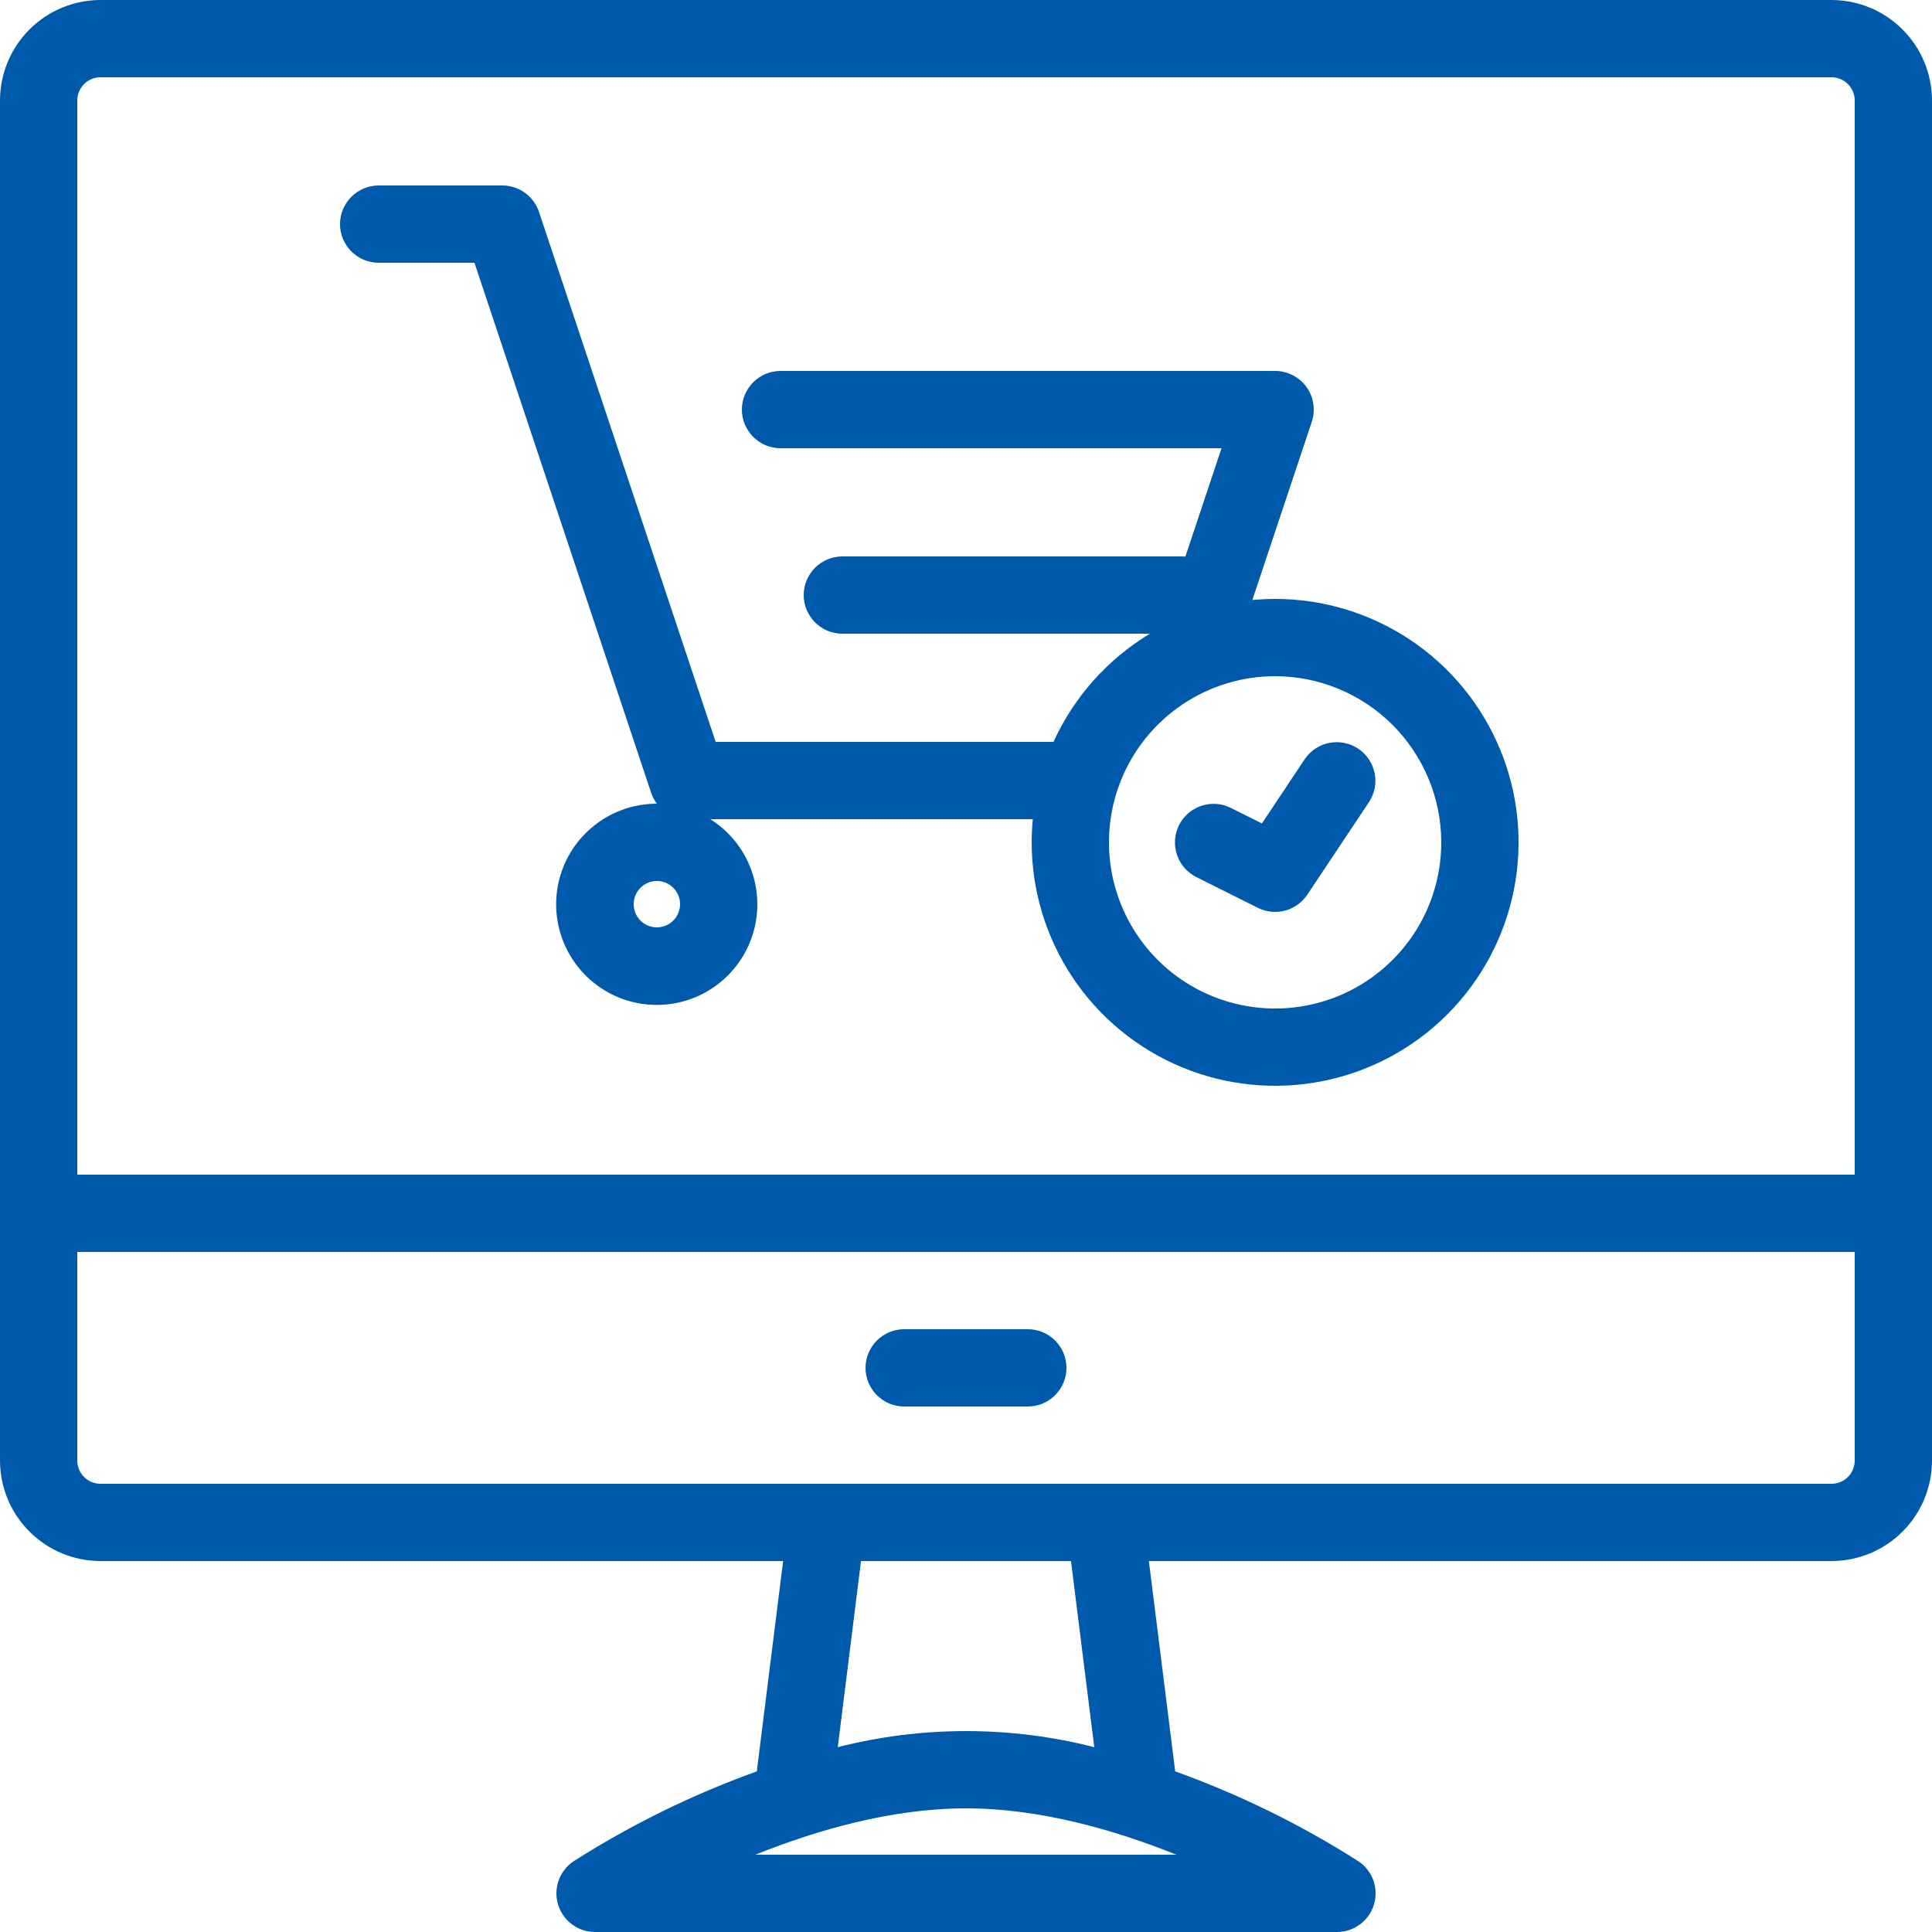
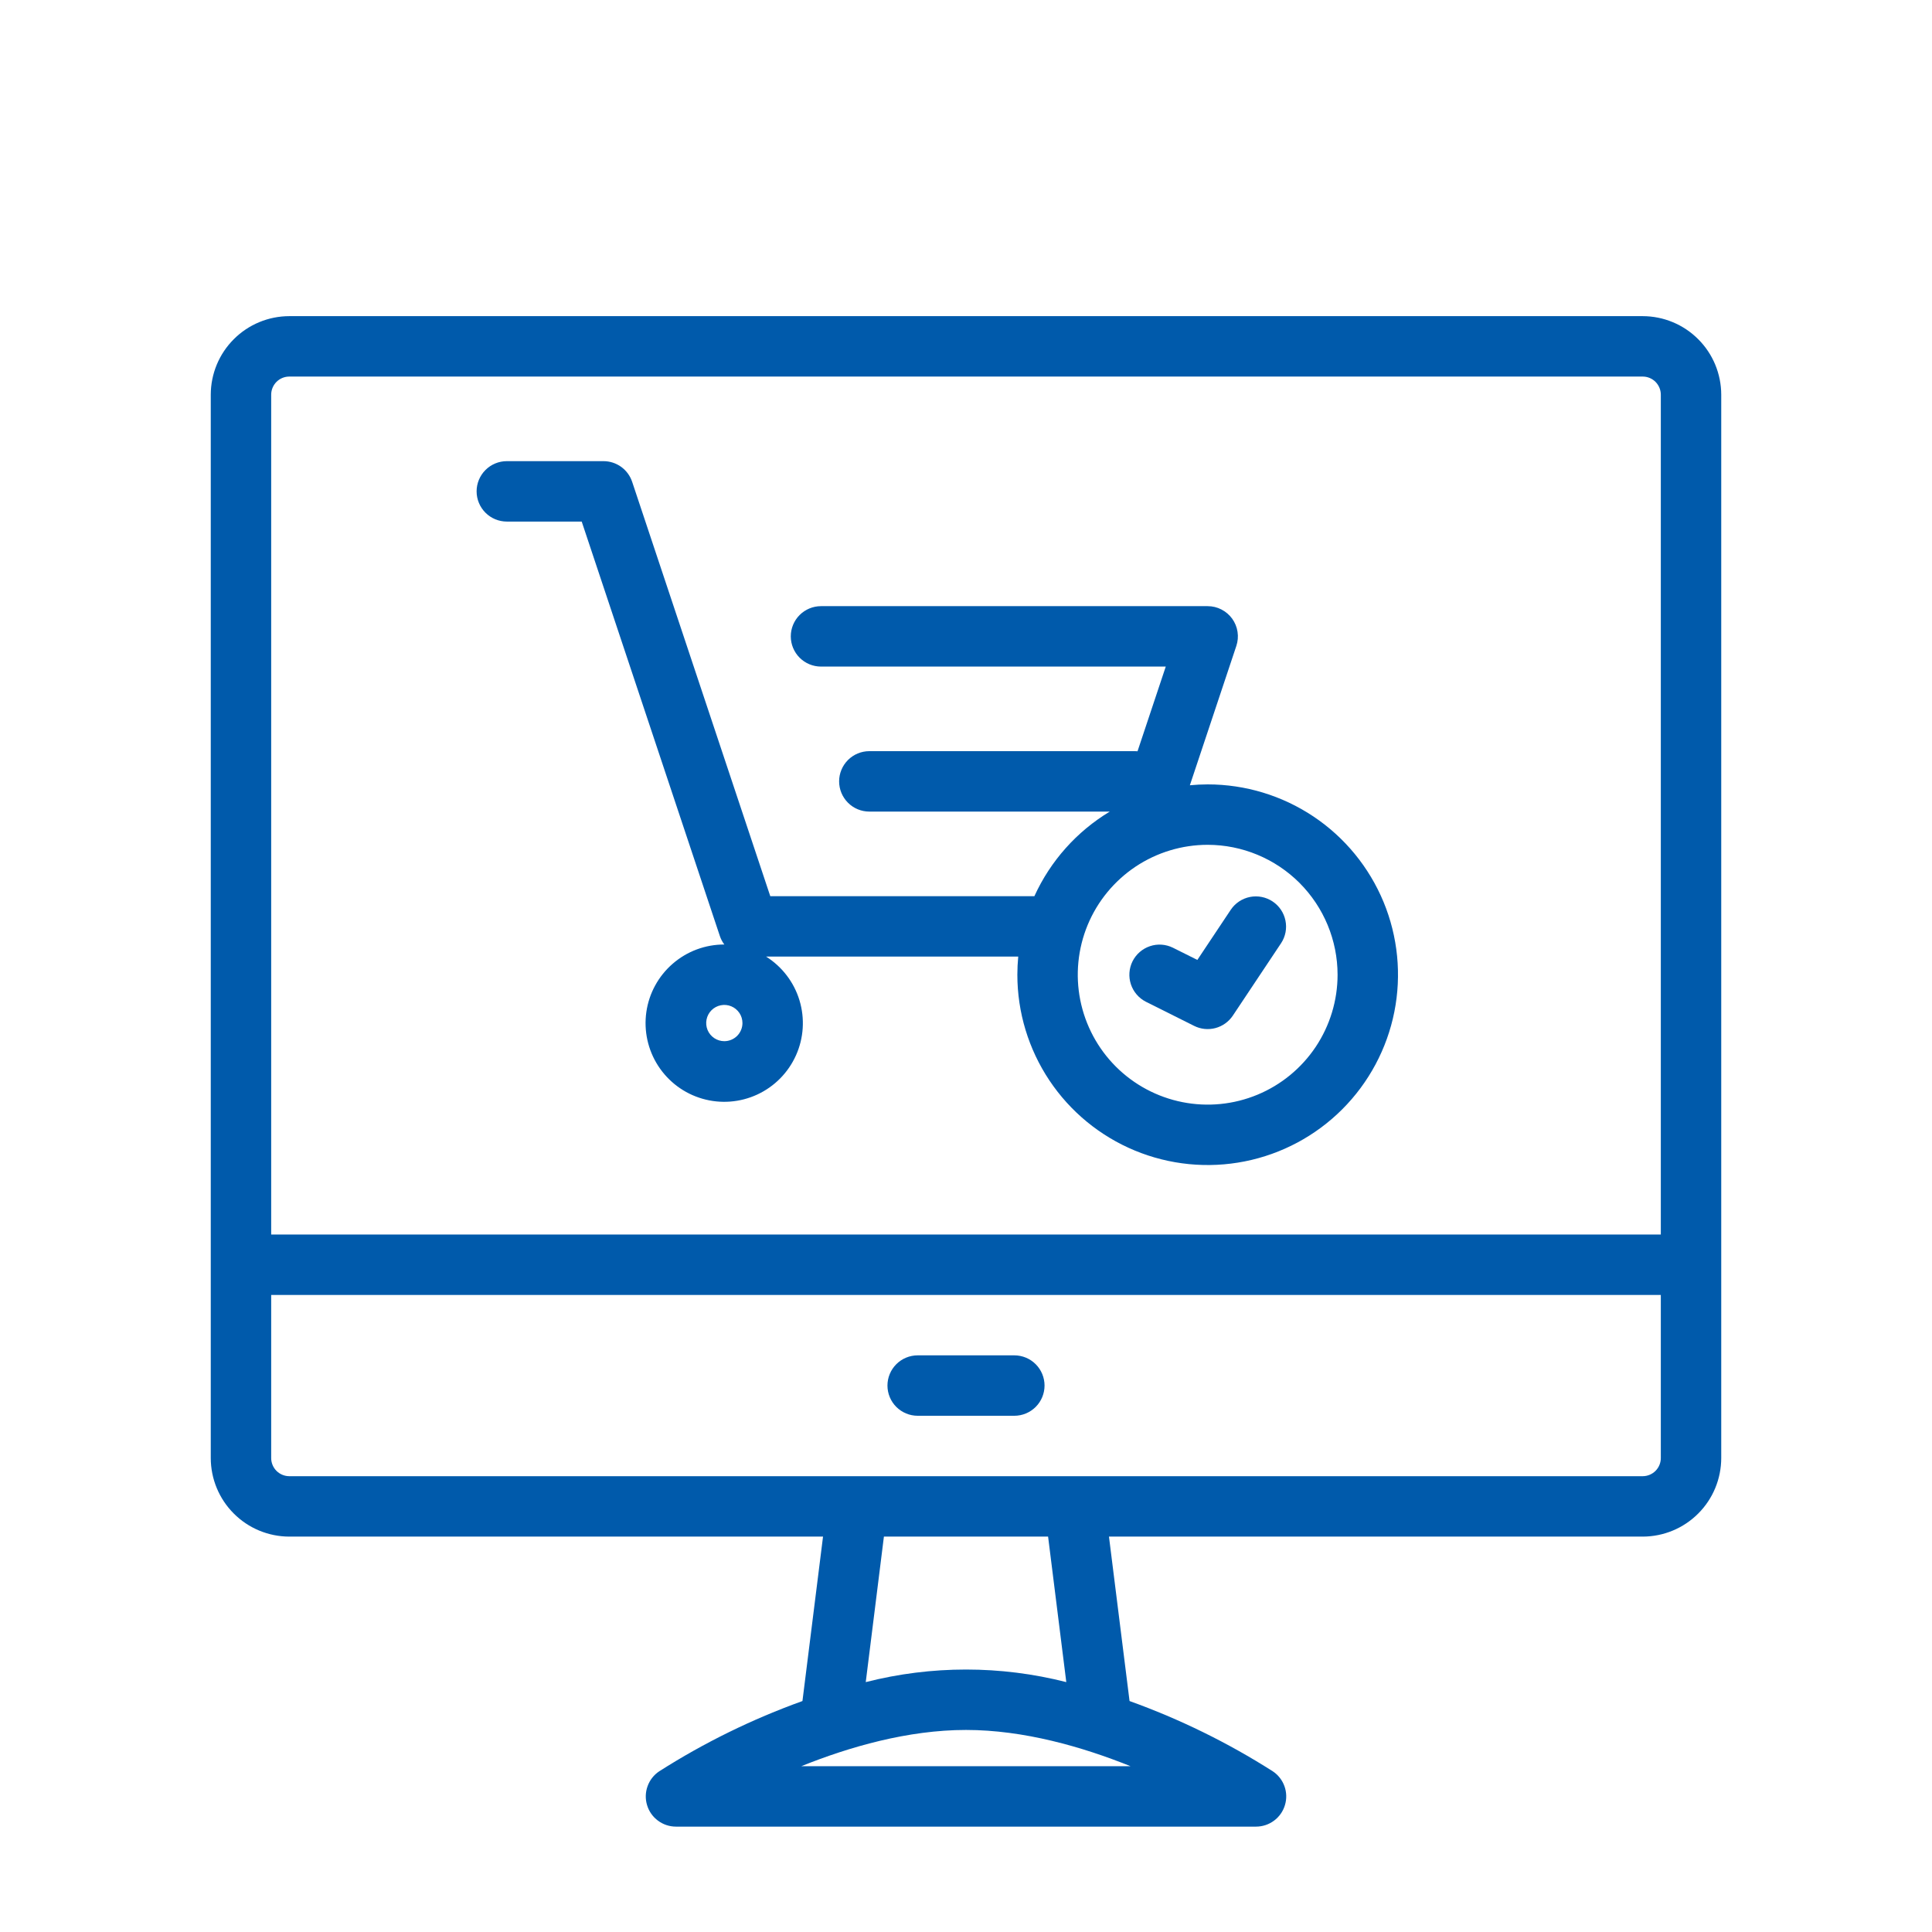
- <svg xmlns="http://www.w3.org/2000/svg" width="43" height="43" viewBox="0 0 43 43" fill="none">
-   <path d="M40.764 0H2.236C1.643 0.001 1.075 0.236 0.656 0.656C0.236 1.075 0.001 1.643 0 2.236V32.508C0.001 33.101 0.236 33.669 0.656 34.088C1.075 34.508 1.643 34.743 2.236 34.744H17.43L16.844 39.425C15.415 39.939 14.048 40.609 12.767 41.425C12.613 41.527 12.497 41.676 12.435 41.85C12.372 42.023 12.367 42.213 12.421 42.389C12.475 42.566 12.583 42.721 12.732 42.831C12.88 42.941 13.059 43 13.244 43H29.756C29.941 43 30.12 42.941 30.268 42.831C30.417 42.721 30.526 42.566 30.579 42.389C30.633 42.213 30.628 42.023 30.566 41.85C30.503 41.676 30.387 41.527 30.233 41.425C28.952 40.609 27.585 39.939 26.156 39.425L25.57 34.744H40.764C41.357 34.743 41.925 34.508 42.344 34.088C42.764 33.669 42.999 33.101 43 32.508V2.236C42.999 1.643 42.764 1.075 42.344 0.656C41.925 0.236 41.357 0.001 40.764 0ZM2.236 1.72H40.764C40.901 1.72 41.032 1.775 41.129 1.871C41.225 1.968 41.28 2.099 41.28 2.236V26.144H1.72V2.236C1.72 2.099 1.775 1.968 1.871 1.871C1.968 1.775 2.099 1.72 2.236 1.72ZM17.372 41.28H16.811C18.178 40.73 19.847 40.248 21.5 40.248C23.147 40.248 24.816 40.73 26.183 41.28H17.372ZM24.355 38.886C22.482 38.409 20.519 38.409 18.646 38.886L19.163 34.744H23.837L24.355 38.886ZM41.28 32.508C41.28 32.645 41.225 32.776 41.129 32.873C41.032 32.969 40.901 33.024 40.764 33.024H2.236C2.099 33.024 1.968 32.969 1.871 32.873C1.775 32.776 1.72 32.645 1.72 32.508V27.864H41.28V32.508Z" fill="#005AAB" />
-   <path d="M20.124 31.304H22.876C23.104 31.304 23.323 31.213 23.484 31.052C23.645 30.891 23.736 30.672 23.736 30.444C23.736 30.216 23.645 29.997 23.484 29.836C23.323 29.675 23.104 29.584 22.876 29.584H20.124C19.896 29.584 19.677 29.675 19.516 29.836C19.355 29.997 19.264 30.216 19.264 30.444C19.264 30.672 19.355 30.891 19.516 31.052C19.677 31.213 19.896 31.304 20.124 31.304Z" fill="#005AAB" />
-   <path d="M8.428 5.848H10.56L14.492 17.644C14.521 17.732 14.565 17.814 14.62 17.888C14.08 17.887 13.559 18.081 13.151 18.435C12.743 18.788 12.476 19.277 12.4 19.811C12.324 20.346 12.444 20.89 12.737 21.343C13.03 21.796 13.476 22.128 13.995 22.278C14.513 22.428 15.068 22.386 15.558 22.159C16.048 21.932 16.439 21.536 16.66 21.043C16.881 20.551 16.916 19.995 16.76 19.479C16.604 18.962 16.266 18.52 15.809 18.232H22.987C22.971 18.402 22.962 18.574 22.962 18.748C22.962 19.82 23.28 20.867 23.875 21.758C24.47 22.649 25.317 23.344 26.307 23.754C27.297 24.164 28.386 24.271 29.437 24.062C30.488 23.853 31.453 23.337 32.211 22.579C32.969 21.821 33.485 20.856 33.694 19.805C33.903 18.754 33.796 17.665 33.386 16.675C32.975 15.685 32.281 14.838 31.39 14.243C30.499 13.648 29.452 13.33 28.38 13.33C28.209 13.33 28.04 13.339 27.873 13.354L29.196 9.388C29.239 9.259 29.251 9.121 29.23 8.986C29.21 8.852 29.157 8.724 29.078 8.613C28.998 8.503 28.893 8.413 28.772 8.351C28.651 8.288 28.516 8.256 28.38 8.256H17.372C17.144 8.256 16.925 8.347 16.764 8.508C16.603 8.669 16.512 8.888 16.512 9.116C16.512 9.344 16.603 9.563 16.764 9.724C16.925 9.885 17.144 9.976 17.372 9.976H27.187L26.383 12.387C26.361 12.386 26.338 12.384 26.316 12.384H18.748C18.52 12.384 18.301 12.475 18.14 12.636C17.979 12.797 17.888 13.016 17.888 13.244C17.888 13.472 17.979 13.691 18.14 13.852C18.301 14.014 18.52 14.104 18.748 14.104H25.593C24.651 14.672 23.903 15.511 23.447 16.512H15.928L11.996 4.716C11.939 4.545 11.829 4.396 11.683 4.29C11.536 4.185 11.361 4.128 11.18 4.128H8.428C8.2 4.128 7.981 4.219 7.82 4.38C7.659 4.541 7.568 4.76 7.568 4.988C7.568 5.216 7.659 5.435 7.82 5.596C7.981 5.757 8.2 5.848 8.428 5.848ZM14.62 20.64C14.518 20.64 14.418 20.61 14.333 20.553C14.248 20.496 14.182 20.416 14.143 20.322C14.104 20.227 14.094 20.123 14.114 20.023C14.134 19.923 14.183 19.831 14.255 19.759C14.327 19.687 14.419 19.638 14.519 19.618C14.619 19.598 14.723 19.608 14.818 19.647C14.912 19.686 14.992 19.753 15.049 19.837C15.106 19.922 15.136 20.022 15.136 20.124C15.136 20.261 15.081 20.392 14.985 20.489C14.888 20.585 14.757 20.64 14.62 20.64ZM32.078 18.748C32.078 19.48 31.861 20.194 31.455 20.803C31.048 21.411 30.471 21.885 29.795 22.165C29.119 22.445 28.376 22.518 27.659 22.375C26.941 22.232 26.282 21.88 25.765 21.363C25.248 20.846 24.896 20.187 24.753 19.47C24.61 18.752 24.684 18.009 24.963 17.333C25.243 16.657 25.717 16.08 26.326 15.673C26.934 15.267 27.649 15.05 28.38 15.05C29.36 15.051 30.3 15.441 30.994 16.134C31.687 16.828 32.077 17.768 32.078 18.748Z" fill="#005AAB" />
-   <path d="M26.619 19.517L27.995 20.205C28.183 20.299 28.398 20.321 28.601 20.267C28.803 20.213 28.979 20.087 29.096 19.913L30.471 17.849C30.596 17.659 30.64 17.428 30.594 17.206C30.549 16.984 30.417 16.788 30.229 16.663C30.04 16.537 29.809 16.491 29.587 16.534C29.364 16.578 29.168 16.707 29.04 16.895L28.086 18.327L27.389 17.979C27.186 17.879 26.951 17.863 26.735 17.936C26.52 18.009 26.343 18.163 26.241 18.366C26.14 18.569 26.123 18.804 26.194 19.02C26.265 19.235 26.418 19.414 26.62 19.517L26.619 19.517Z" fill="#005AAB" />
+ <svg xmlns="http://www.w3.org/2000/svg" width="55" height="55" viewBox="0 0 55 55" fill="none">
+   <path d="M46.764 9H8.236C7.643 9.001 7.075 9.236 6.656 9.656C6.236 10.075 6.001 10.643 6 11.236V41.508C6.001 42.101 6.236 42.669 6.656 43.088C7.075 43.508 7.643 43.743 8.236 43.744H23.43L22.844 48.425C21.415 48.939 20.048 49.609 18.767 50.425C18.613 50.527 18.497 50.676 18.435 50.85C18.372 51.023 18.367 51.213 18.421 51.389C18.474 51.566 18.583 51.721 18.732 51.831C18.88 51.941 19.059 52 19.244 52H35.756C35.941 52 36.12 51.941 36.268 51.831C36.417 51.721 36.526 51.566 36.579 51.389C36.633 51.213 36.628 51.023 36.566 50.85C36.503 50.676 36.387 50.527 36.233 50.425C34.952 49.609 33.585 48.939 32.156 48.425L31.57 43.744H46.764C47.357 43.743 47.925 43.508 48.344 43.088C48.764 42.669 48.999 42.101 49 41.508V11.236C48.999 10.643 48.764 10.075 48.344 9.656C47.925 9.236 47.357 9.001 46.764 9ZM8.236 10.72H46.764C46.901 10.72 47.032 10.774 47.129 10.871C47.225 10.968 47.28 11.099 47.28 11.236V35.144H7.72V11.236C7.72 11.099 7.775 10.968 7.871 10.871C7.968 10.774 8.099 10.72 8.236 10.72ZM23.372 50.28H22.811C24.178 49.73 25.847 49.248 27.5 49.248C29.147 49.248 30.816 49.73 32.184 50.28H23.372ZM30.355 47.886C28.482 47.409 26.519 47.409 24.646 47.886L25.163 43.744H29.837L30.355 47.886ZM47.28 41.508C47.28 41.645 47.225 41.776 47.129 41.873C47.032 41.969 46.901 42.024 46.764 42.024H8.236C8.099 42.024 7.968 41.969 7.871 41.873C7.775 41.776 7.72 41.645 7.72 41.508V36.864H47.28V41.508Z" fill="#005AAB" />
+   <path d="M26.124 40.304H28.876C29.104 40.304 29.323 40.213 29.484 40.052C29.645 39.891 29.736 39.672 29.736 39.444C29.736 39.216 29.645 38.997 29.484 38.836C29.323 38.675 29.104 38.584 28.876 38.584H26.124C25.896 38.584 25.677 38.675 25.516 38.836C25.355 38.997 25.264 39.216 25.264 39.444C25.264 39.672 25.355 39.891 25.516 40.052C25.677 40.213 25.896 40.304 26.124 40.304Z" fill="#005AAB" />
+   <path d="M14.428 14.848H16.56L20.492 26.644C20.521 26.732 20.564 26.814 20.62 26.888C20.08 26.887 19.558 27.081 19.151 27.435C18.743 27.788 18.476 28.277 18.4 28.811C18.324 29.346 18.444 29.89 18.737 30.343C19.03 30.796 19.476 31.128 19.995 31.278C20.513 31.428 21.068 31.386 21.558 31.159C22.048 30.932 22.439 30.536 22.66 30.043C22.881 29.551 22.916 28.995 22.76 28.479C22.604 27.962 22.266 27.52 21.809 27.232H28.987C28.971 27.402 28.962 27.574 28.962 27.748C28.962 28.82 29.28 29.867 29.875 30.758C30.47 31.649 31.317 32.344 32.307 32.754C33.297 33.164 34.386 33.271 35.437 33.062C36.488 32.853 37.453 32.337 38.211 31.579C38.969 30.821 39.485 29.856 39.694 28.805C39.903 27.754 39.796 26.665 39.386 25.675C38.975 24.685 38.281 23.838 37.39 23.243C36.499 22.648 35.452 22.33 34.38 22.33C34.209 22.33 34.04 22.339 33.873 22.355L35.196 18.388C35.239 18.259 35.251 18.121 35.23 17.986C35.21 17.852 35.157 17.724 35.078 17.613C34.998 17.503 34.893 17.413 34.772 17.351C34.651 17.288 34.516 17.256 34.38 17.256H23.372C23.144 17.256 22.925 17.347 22.764 17.508C22.603 17.669 22.512 17.888 22.512 18.116C22.512 18.344 22.603 18.563 22.764 18.724C22.925 18.885 23.144 18.976 23.372 18.976H33.187L32.383 21.387C32.361 21.386 32.339 21.384 32.316 21.384H24.748C24.52 21.384 24.301 21.475 24.14 21.636C23.979 21.797 23.888 22.016 23.888 22.244C23.888 22.472 23.979 22.691 24.14 22.852C24.301 23.014 24.52 23.104 24.748 23.104H31.593C30.651 23.672 29.903 24.511 29.447 25.512H21.928L17.996 13.716C17.939 13.545 17.829 13.396 17.683 13.29C17.536 13.185 17.36 13.128 17.18 13.128H14.428C14.2 13.128 13.981 13.219 13.82 13.38C13.659 13.541 13.568 13.76 13.568 13.988C13.568 14.216 13.659 14.435 13.82 14.596C13.981 14.757 14.2 14.848 14.428 14.848ZM20.62 29.64C20.518 29.64 20.418 29.61 20.333 29.553C20.248 29.496 20.182 29.416 20.143 29.322C20.104 29.227 20.094 29.123 20.114 29.023C20.134 28.923 20.183 28.831 20.255 28.759C20.327 28.687 20.419 28.638 20.519 28.618C20.619 28.598 20.723 28.608 20.817 28.647C20.912 28.686 20.992 28.753 21.049 28.837C21.106 28.922 21.136 29.022 21.136 29.124C21.136 29.261 21.081 29.392 20.985 29.489C20.888 29.585 20.757 29.64 20.62 29.64ZM38.078 27.748C38.078 28.48 37.861 29.194 37.455 29.803C37.048 30.411 36.471 30.885 35.795 31.165C35.119 31.445 34.376 31.518 33.659 31.375C32.941 31.232 32.282 30.88 31.765 30.363C31.248 29.846 30.896 29.187 30.753 28.47C30.61 27.752 30.684 27.009 30.963 26.333C31.243 25.657 31.717 25.08 32.325 24.673C32.934 24.267 33.649 24.05 34.38 24.05C35.36 24.051 36.3 24.441 36.994 25.134C37.687 25.828 38.077 26.768 38.078 27.748Z" fill="#005AAB" />
+   <path d="M32.619 28.517L33.995 29.205C34.183 29.299 34.398 29.321 34.601 29.267C34.803 29.213 34.979 29.087 35.096 28.913L36.471 26.849C36.596 26.659 36.64 26.428 36.594 26.206C36.549 25.984 36.417 25.788 36.229 25.663C36.04 25.537 35.809 25.491 35.587 25.534C35.364 25.578 35.168 25.707 35.04 25.895L34.086 27.327L33.389 26.979C33.185 26.879 32.95 26.863 32.736 26.936C32.52 27.009 32.343 27.163 32.241 27.366C32.14 27.569 32.123 27.804 32.194 28.02C32.265 28.235 32.418 28.414 32.62 28.517L32.619 28.517Z" fill="#005AAB" />
</svg>
